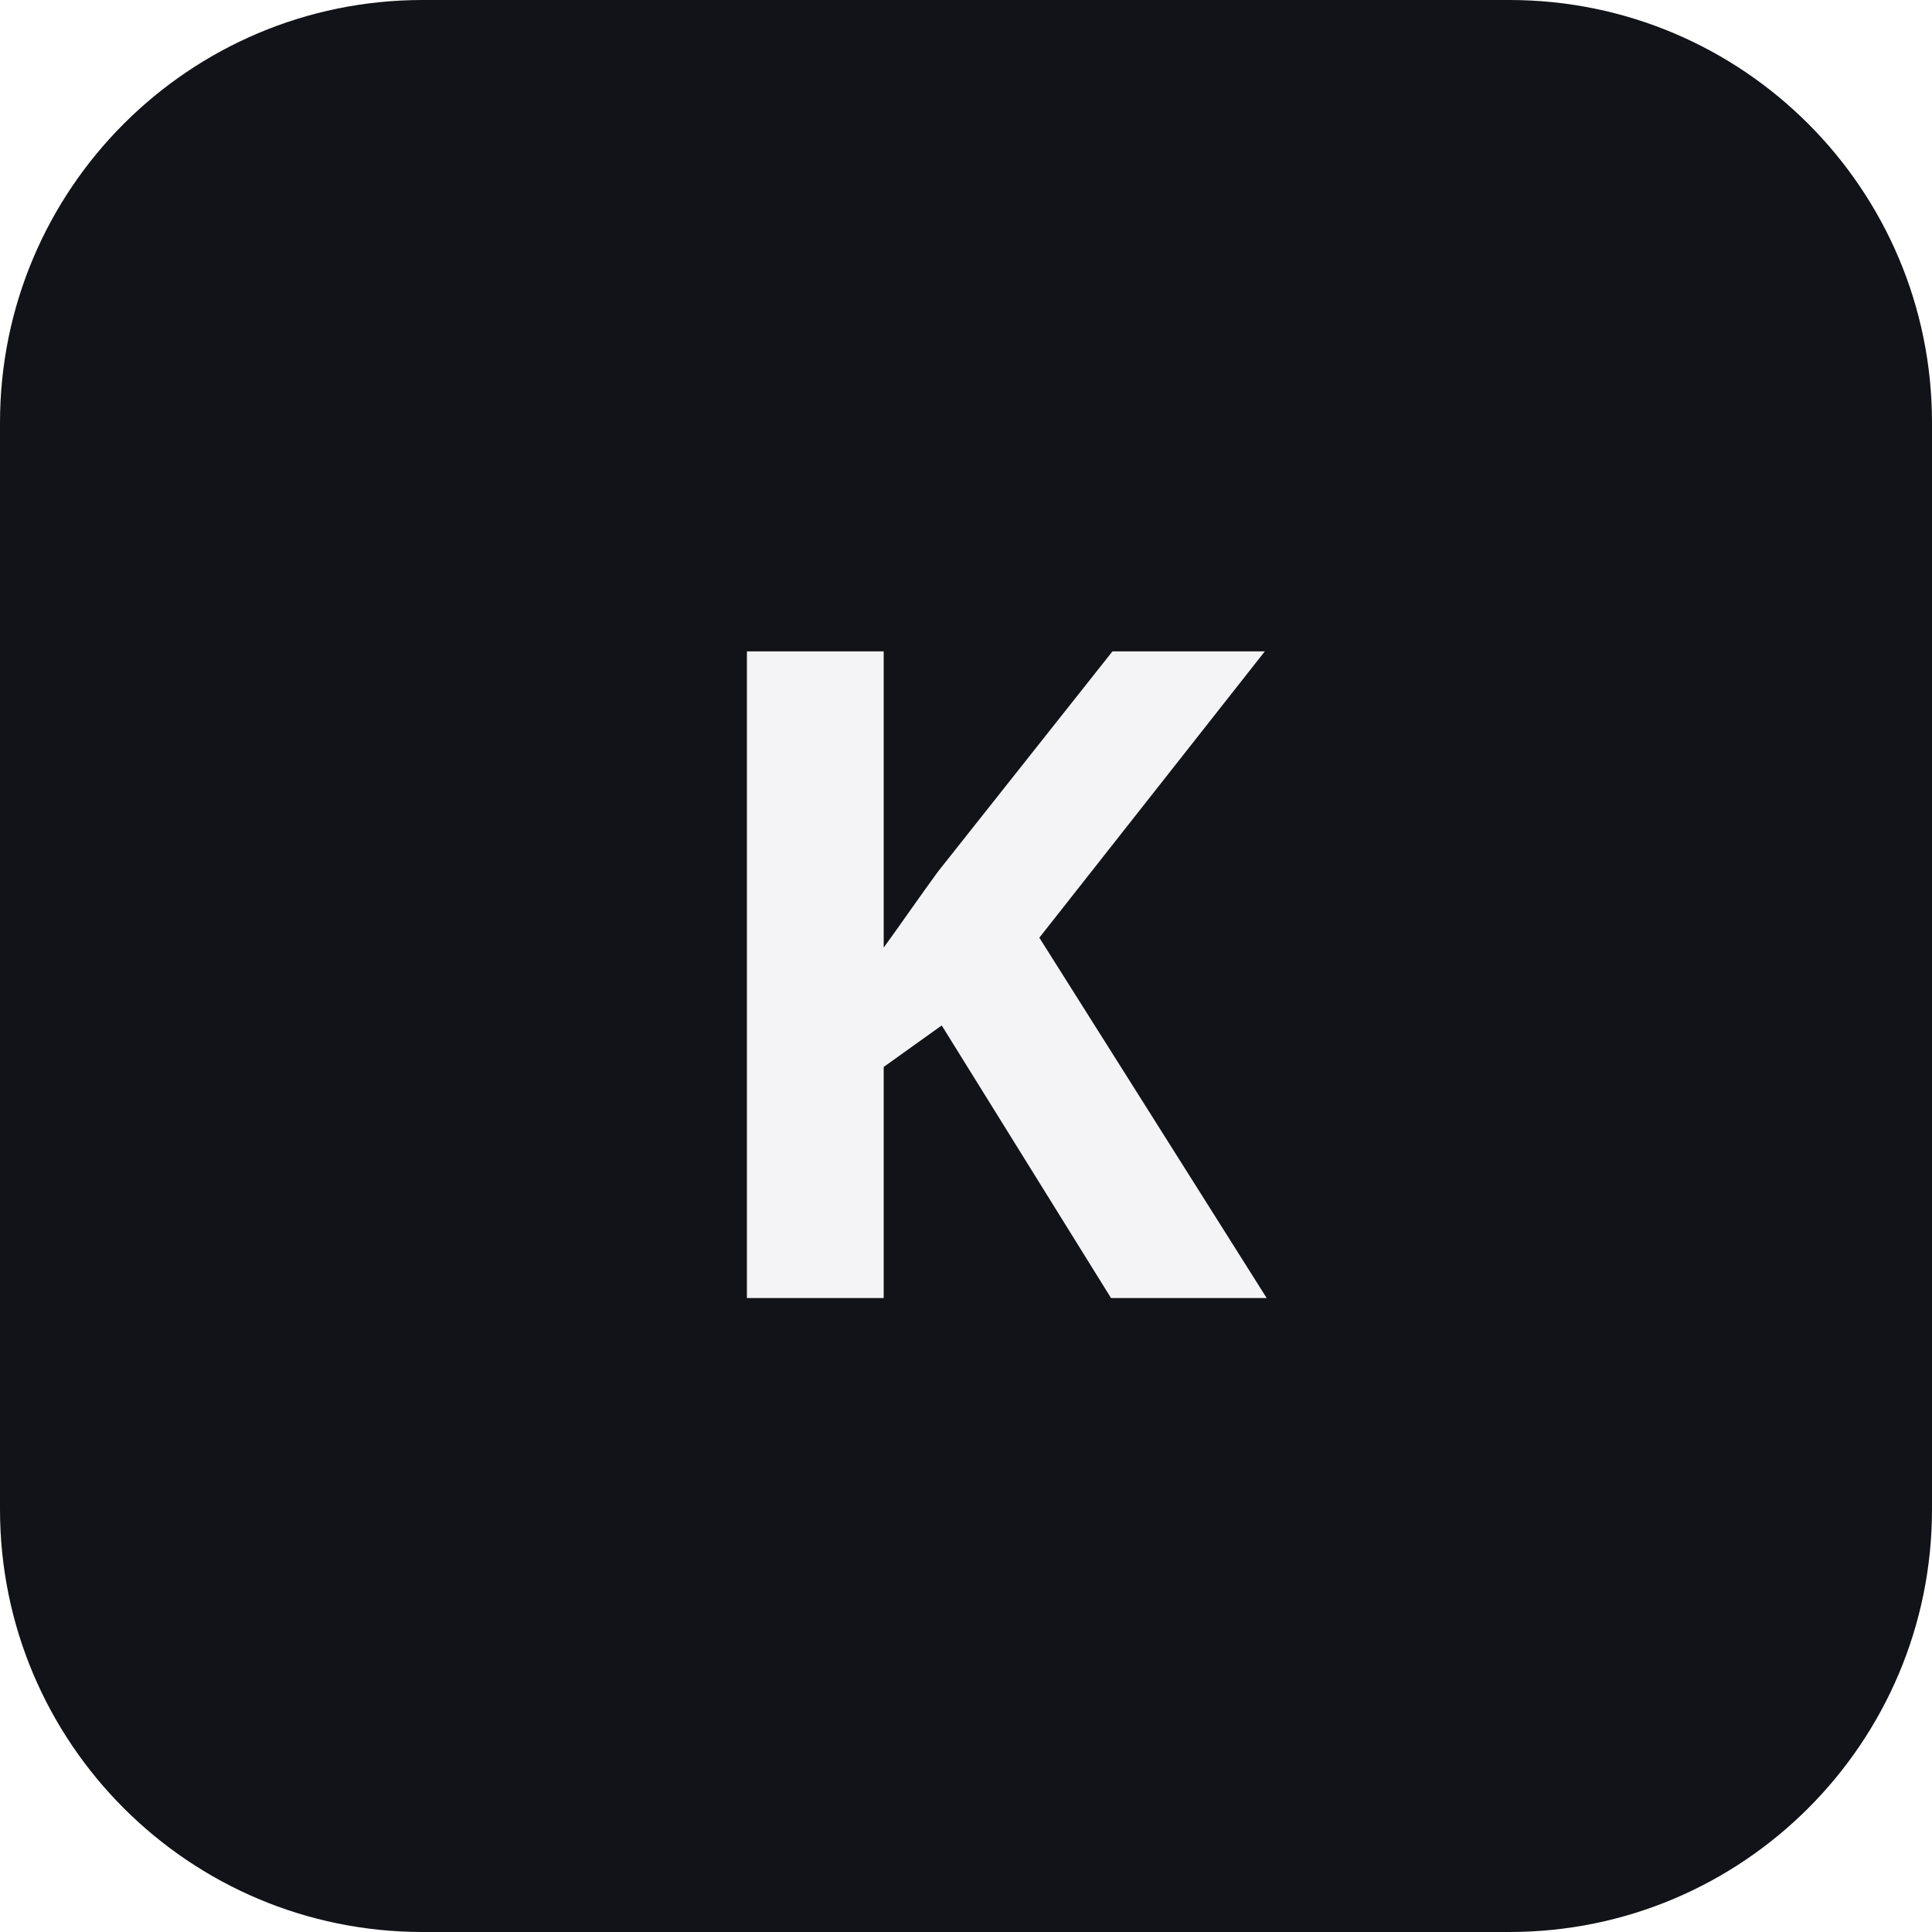
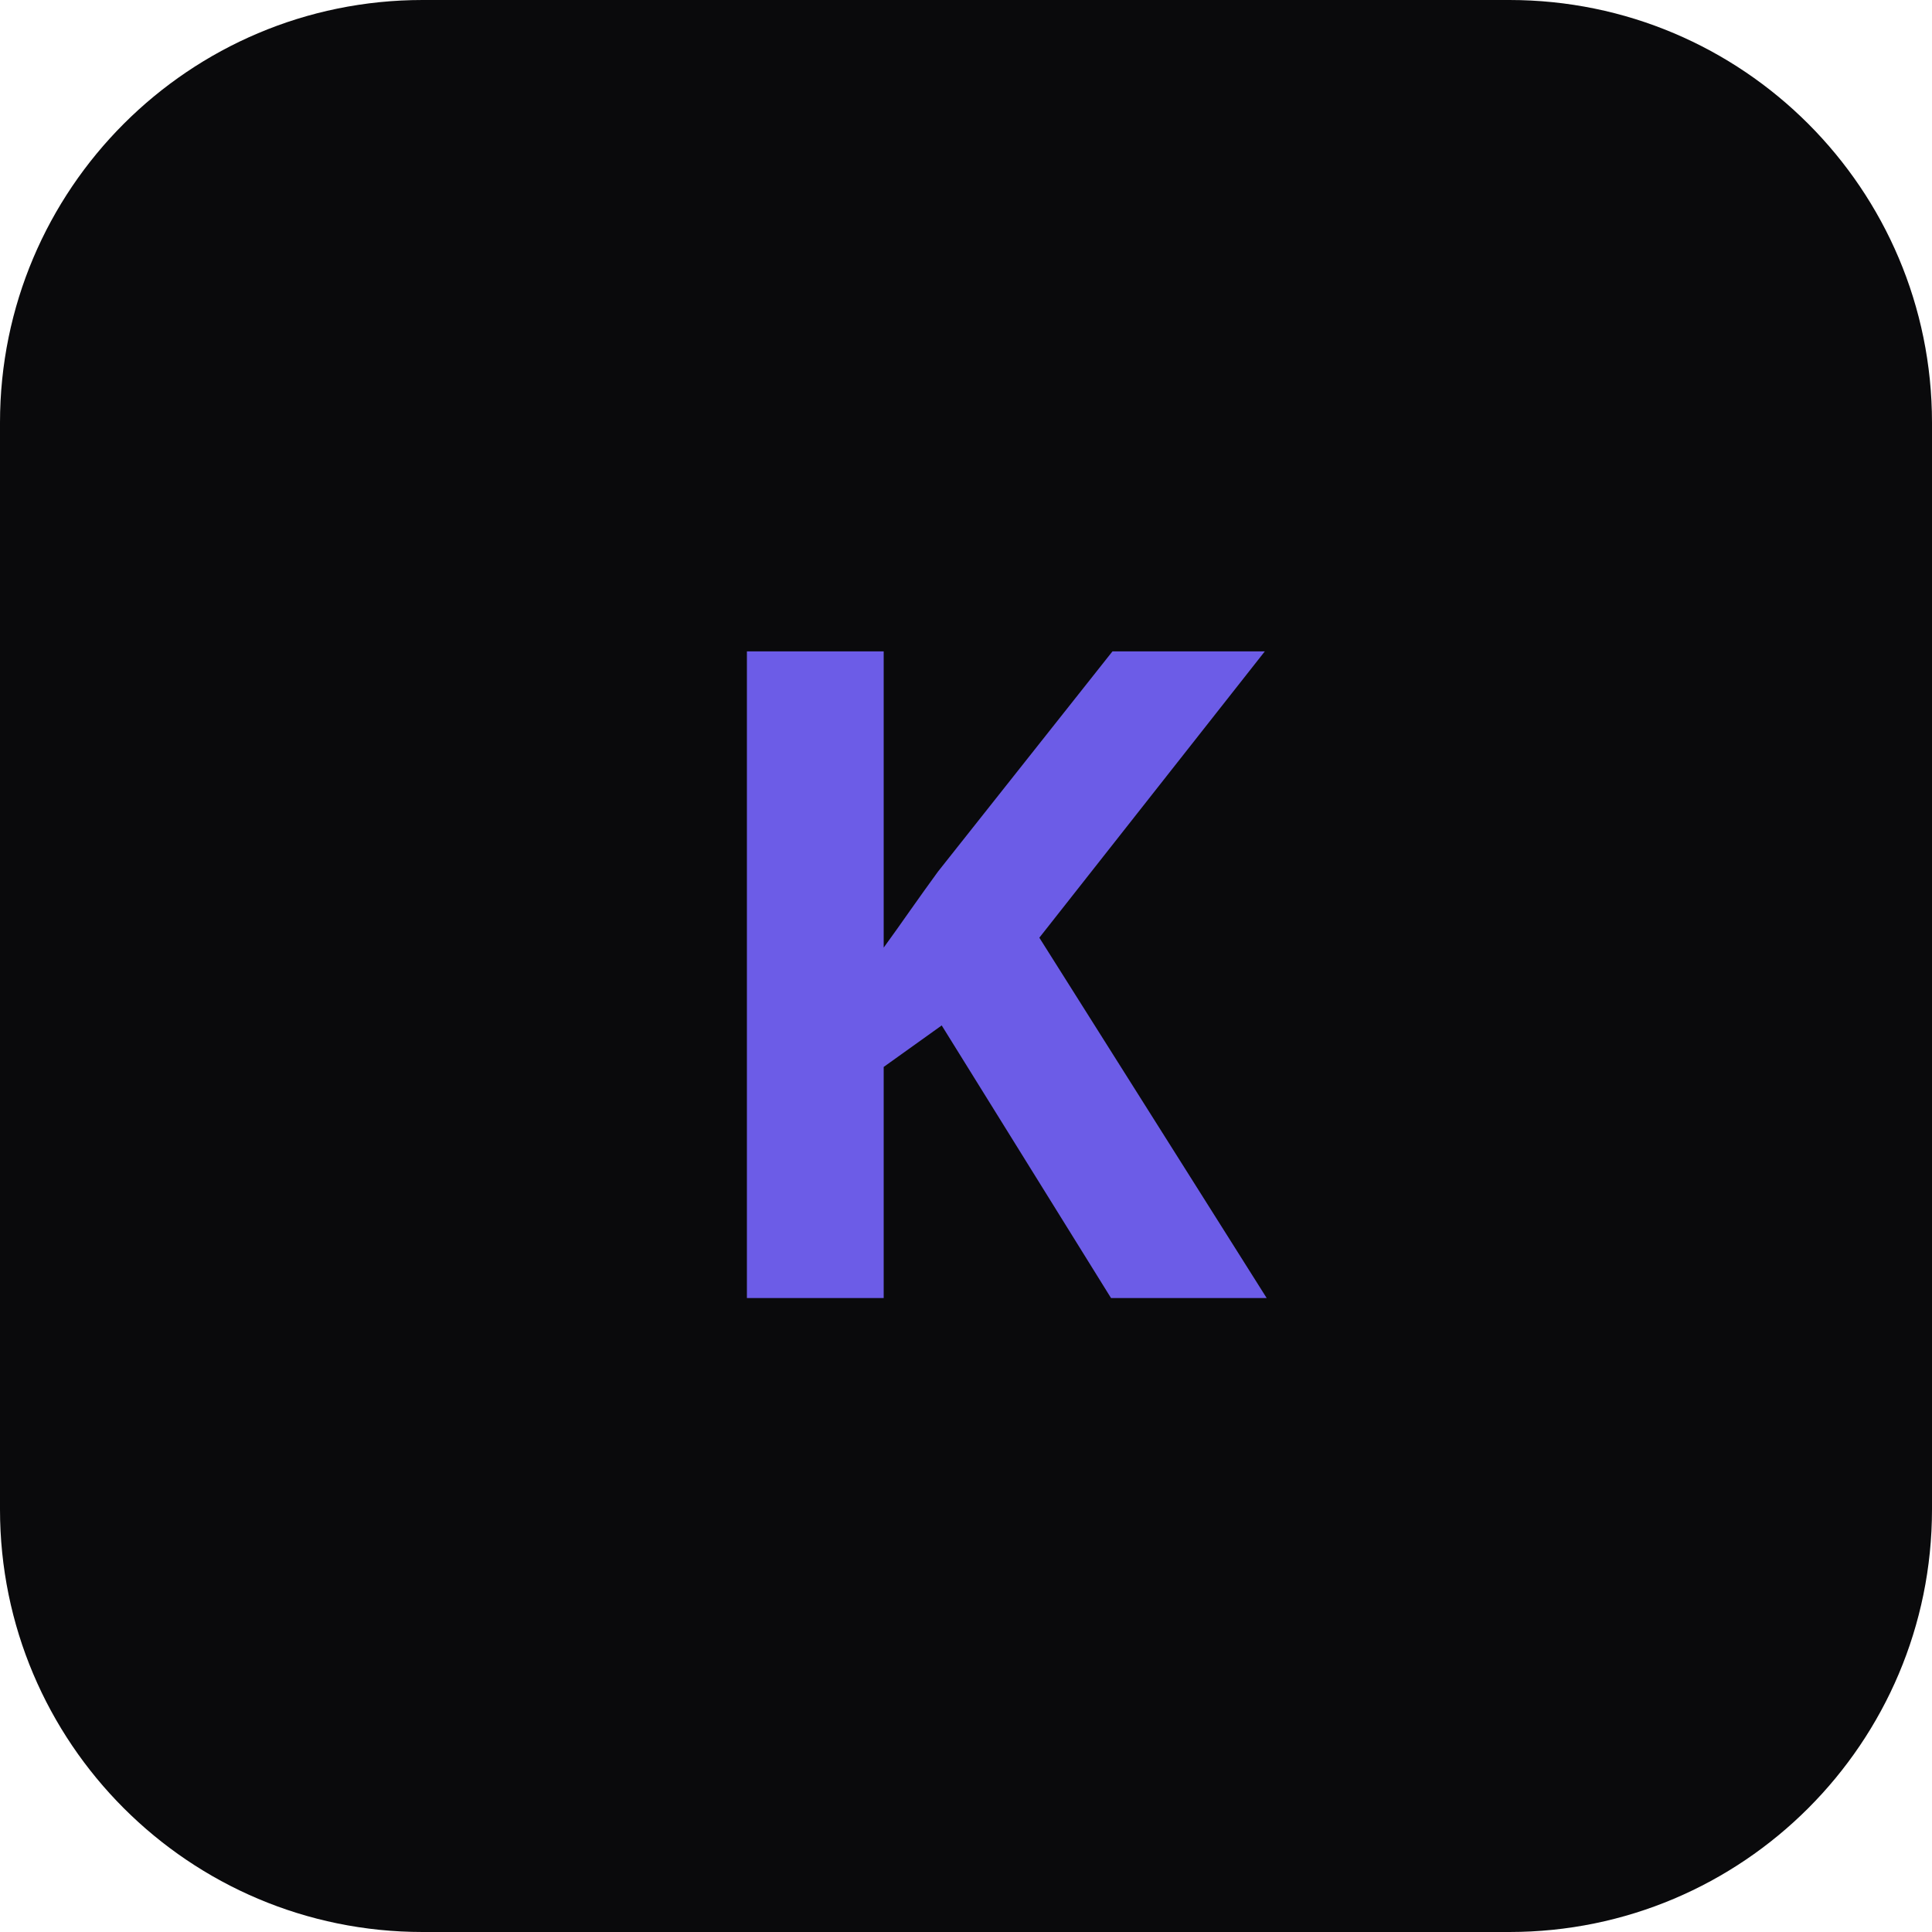
<svg xmlns="http://www.w3.org/2000/svg" viewBox="0 0 64 64">
-   <rect width="64" height="64" rx="14" fill="#121318" />
-   <text x="32" y="43" text-anchor="middle" font-family="Quicksand, system-ui, sans-serif" font-weight="700" font-size="30" fill="#f4f4f6">K</text>
+   <rect width="64" height="64" rx="14" fill="#0a0a0c" />
+   <text x="32" y="43" text-anchor="middle" font-family="Quicksand, system-ui, sans-serif" font-weight="700" font-size="30" fill="#6c5ce7">K</text>
</svg>
